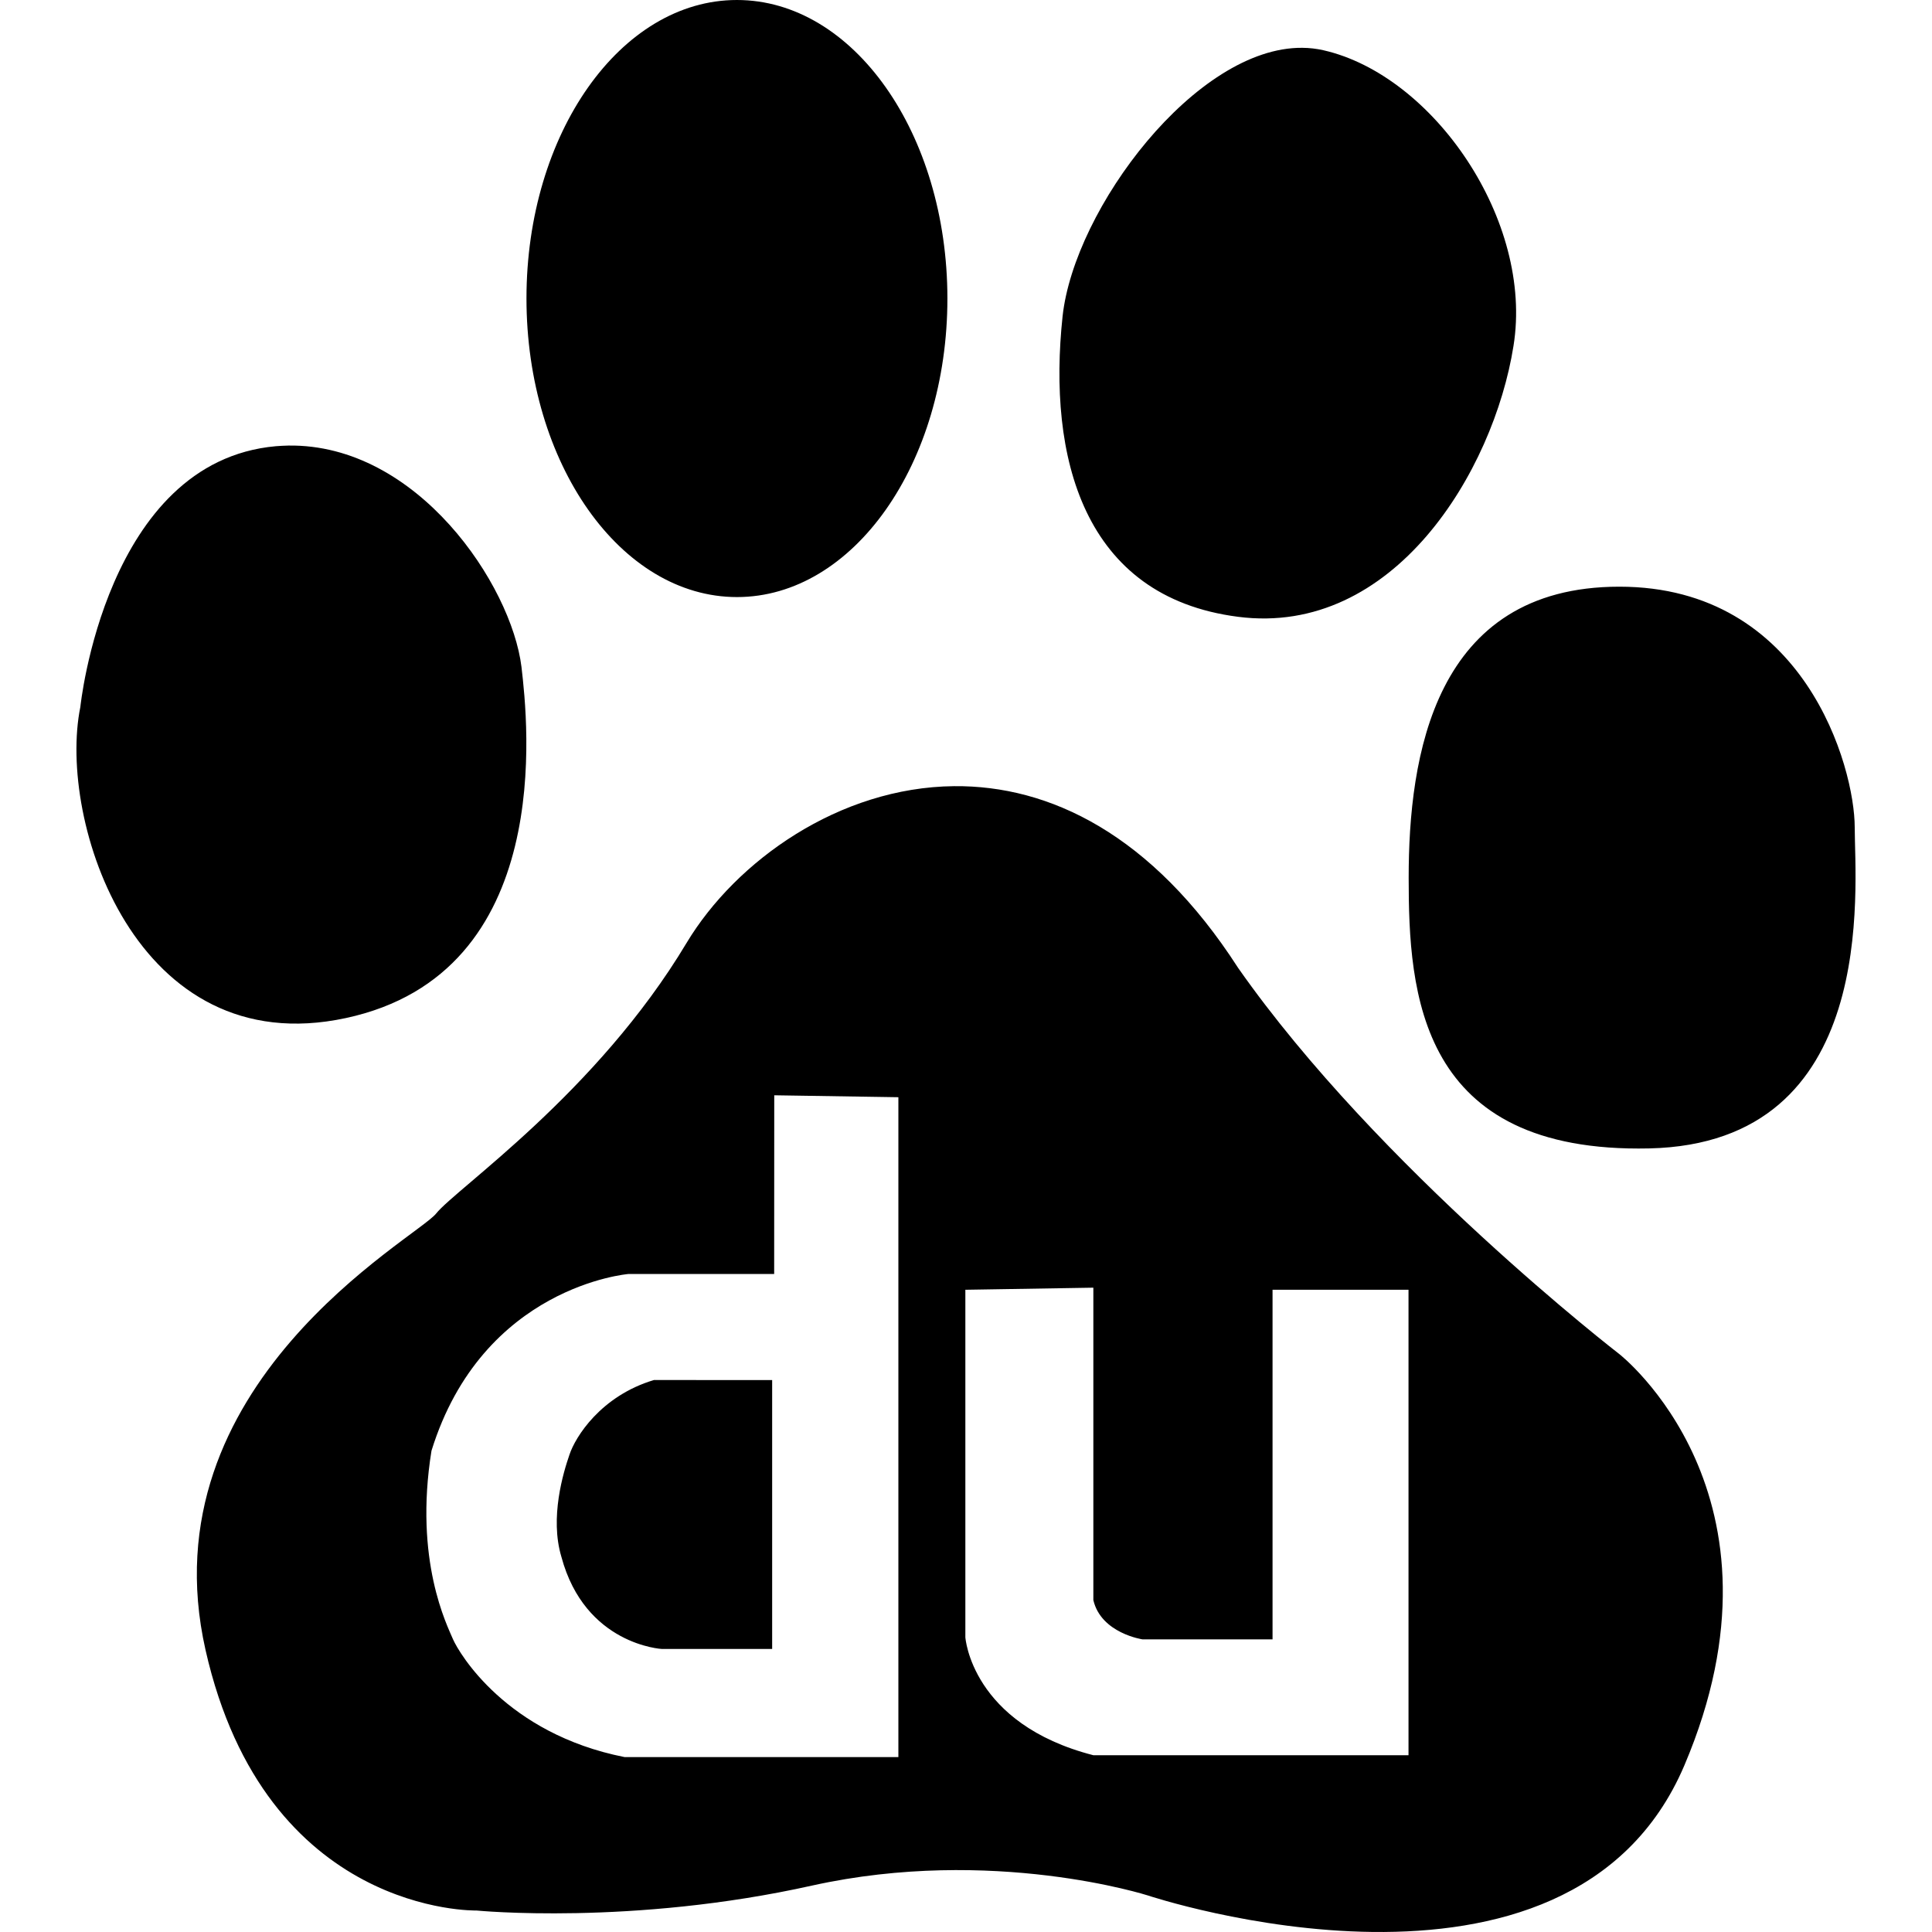
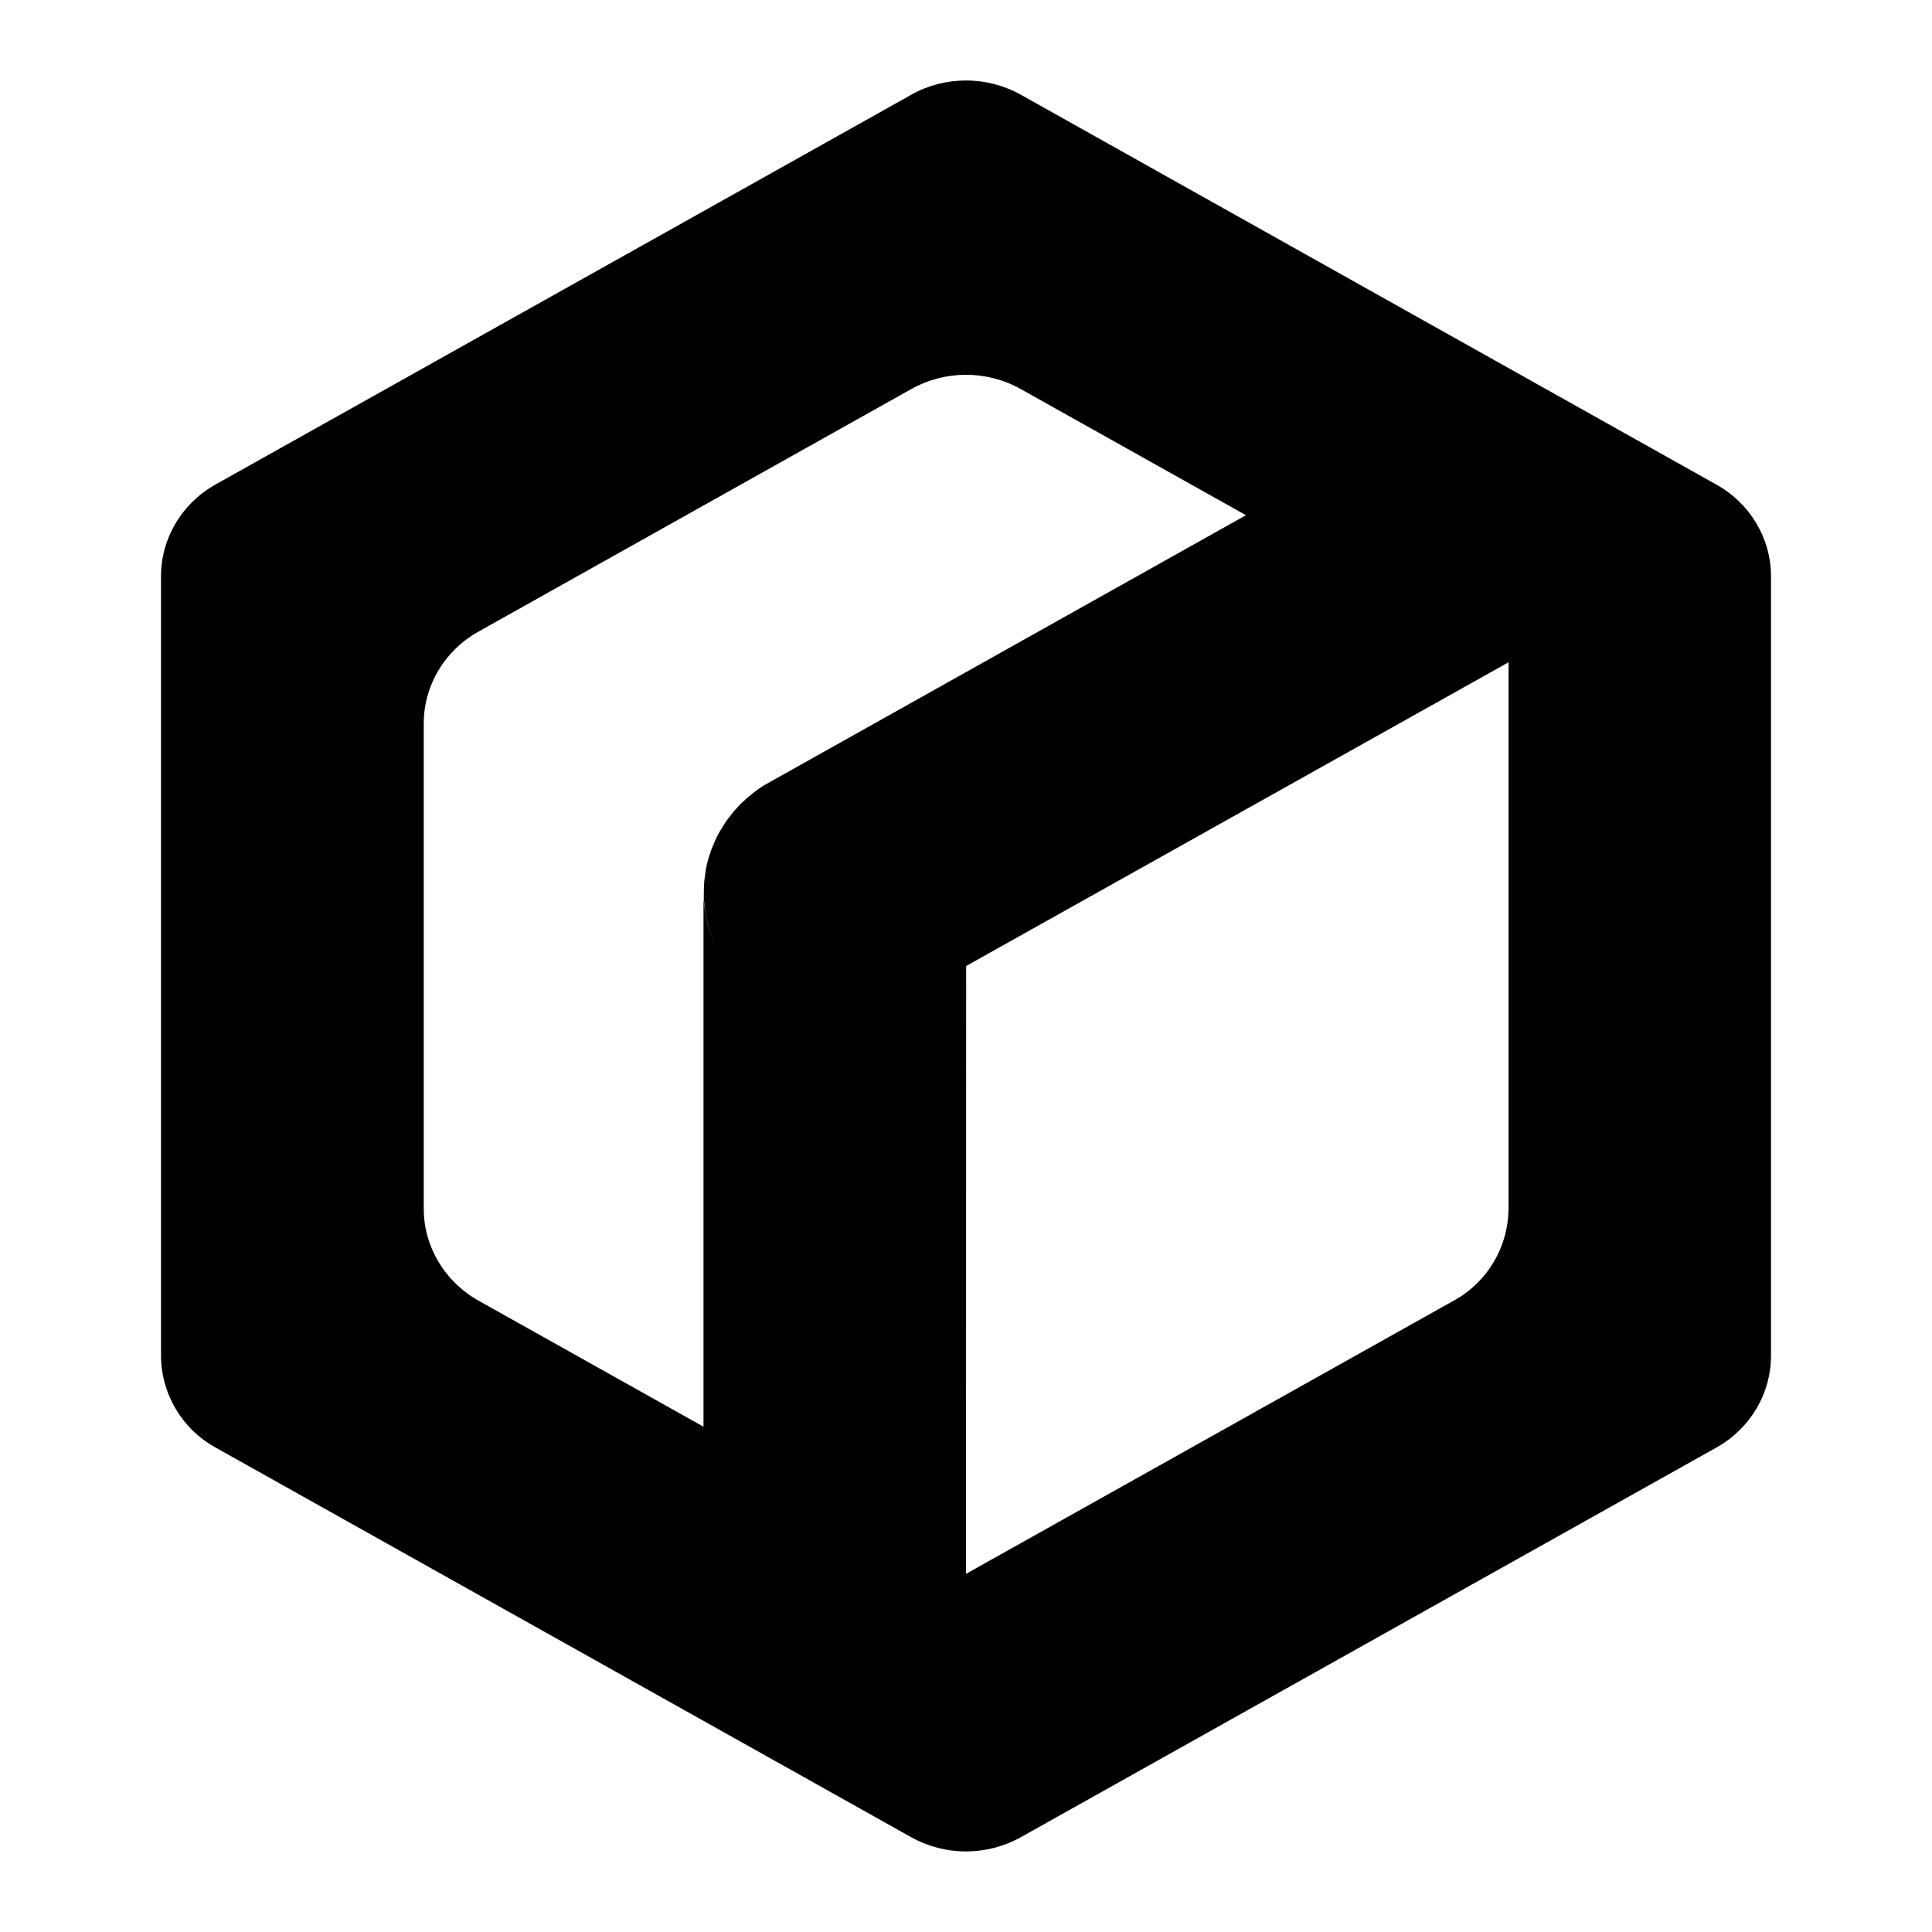
- <svg xmlns="http://www.w3.org/2000/svg" role="img" viewBox="0 0 24 24" fill="currentColor">
-   <path d="M9.154 0C7.71 0 6.54 1.658 6.54 3.707c0 2.051 1.171 3.71 2.615 3.71 1.446 0 2.614-1.659 2.614-3.71C11.768 1.658 10.6 0 9.154 0zm7.025.594C14.86.58 13.347 2.589 13.2 3.927c-.187 1.745.25 3.487 2.179 3.735 1.933.25 3.175-1.806 3.422-3.364.252-1.555-.995-3.364-2.362-3.674a1.218 1.218 0 0 0-.261-.03zM3.582 5.535a2.811 2.811 0 0 0-.156.008c-2.118.19-2.428 3.24-2.428 3.24-.287 1.41.686 4.425 3.297 3.864 2.617-.561 2.262-3.68 2.183-4.362-.125-1.018-1.292-2.773-2.896-2.75zm16.534 1.753c-2.308 0-2.617 2.119-2.617 3.616 0 1.43.121 3.425 2.988 3.362 2.867-.063 2.553-3.238 2.553-3.988 0-.745-.62-2.99-2.924-2.99zm-8.264 2.478c-1.424.014-2.708.925-3.323 1.947-1.118 1.868-2.863 3.05-3.112 3.363-.25.309-3.61 2.116-2.864 5.42.746 3.301 3.365 3.237 3.365 3.237s1.93.19 4.171-.31c2.24-.495 4.17.123 4.17.123s5.233 1.748 6.665-1.616c1.43-3.364-.808-5.109-.808-5.109s-2.99-2.306-4.736-4.798c-1.072-1.665-2.348-2.268-3.528-2.257zm-2.234 3.84l1.542.024v8.197H7.758c-1.47-.291-2.055-1.292-2.13-1.462-.072-.173-.488-.976-.268-2.343.635-2.049 2.447-2.196 2.447-2.196h1.81zm3.964 2.39v3.881c.096.413.612.488.612.488h1.614v-4.343h1.689v5.782h-3.915c-1.517-.39-1.59-1.465-1.59-1.465v-4.317zm-5.458 1.147c-.66.197-.978.708-1.05.928-.076.22-.247.78-.1 1.269.294 1.095 1.248 1.144 1.248 1.144h1.37v-3.34z" />
+ <svg xmlns="http://www.w3.org/2000/svg" fill-rule="evenodd" viewBox="0 0 24 24" fill="currentColor">
+   <path d="M11.32 1.176a1.4 1.4 0 011.36 0l8.64 4.843c.421.234.68.67.68 1.141v9.68c0 .472-.259.908-.68 1.143l-8.64 4.84a1.4 1.4 0 01-1.36 0l-8.64-4.84A1.31 1.31 0 012 16.84V7.159c0-.471.259-.907.68-1.142l8.64-4.84zm7.42 13.839V8.227L12.002 12 12 19.551l6.059-3.394a1.31 1.31 0 00.68-1.142zM12.68 4.833a1.393 1.393 0 00-1.36 0L5.944 7.846c-.421.235-.68.67-.68 1.142v6.027c0 .47.259.905.68 1.142l2.795 1.566V11.09a1.546 1.546 0 00.221.79 1.527 1.527 0 01-.216-.834l.004-.094.02-.15.018-.084.017-.062.039-.117.062-.142.035-.065.081-.13.094-.122.084-.091.08-.075.125-.1.071-.048.134-.076 5.87-3.29-2.796-1.566z" />
</svg>
